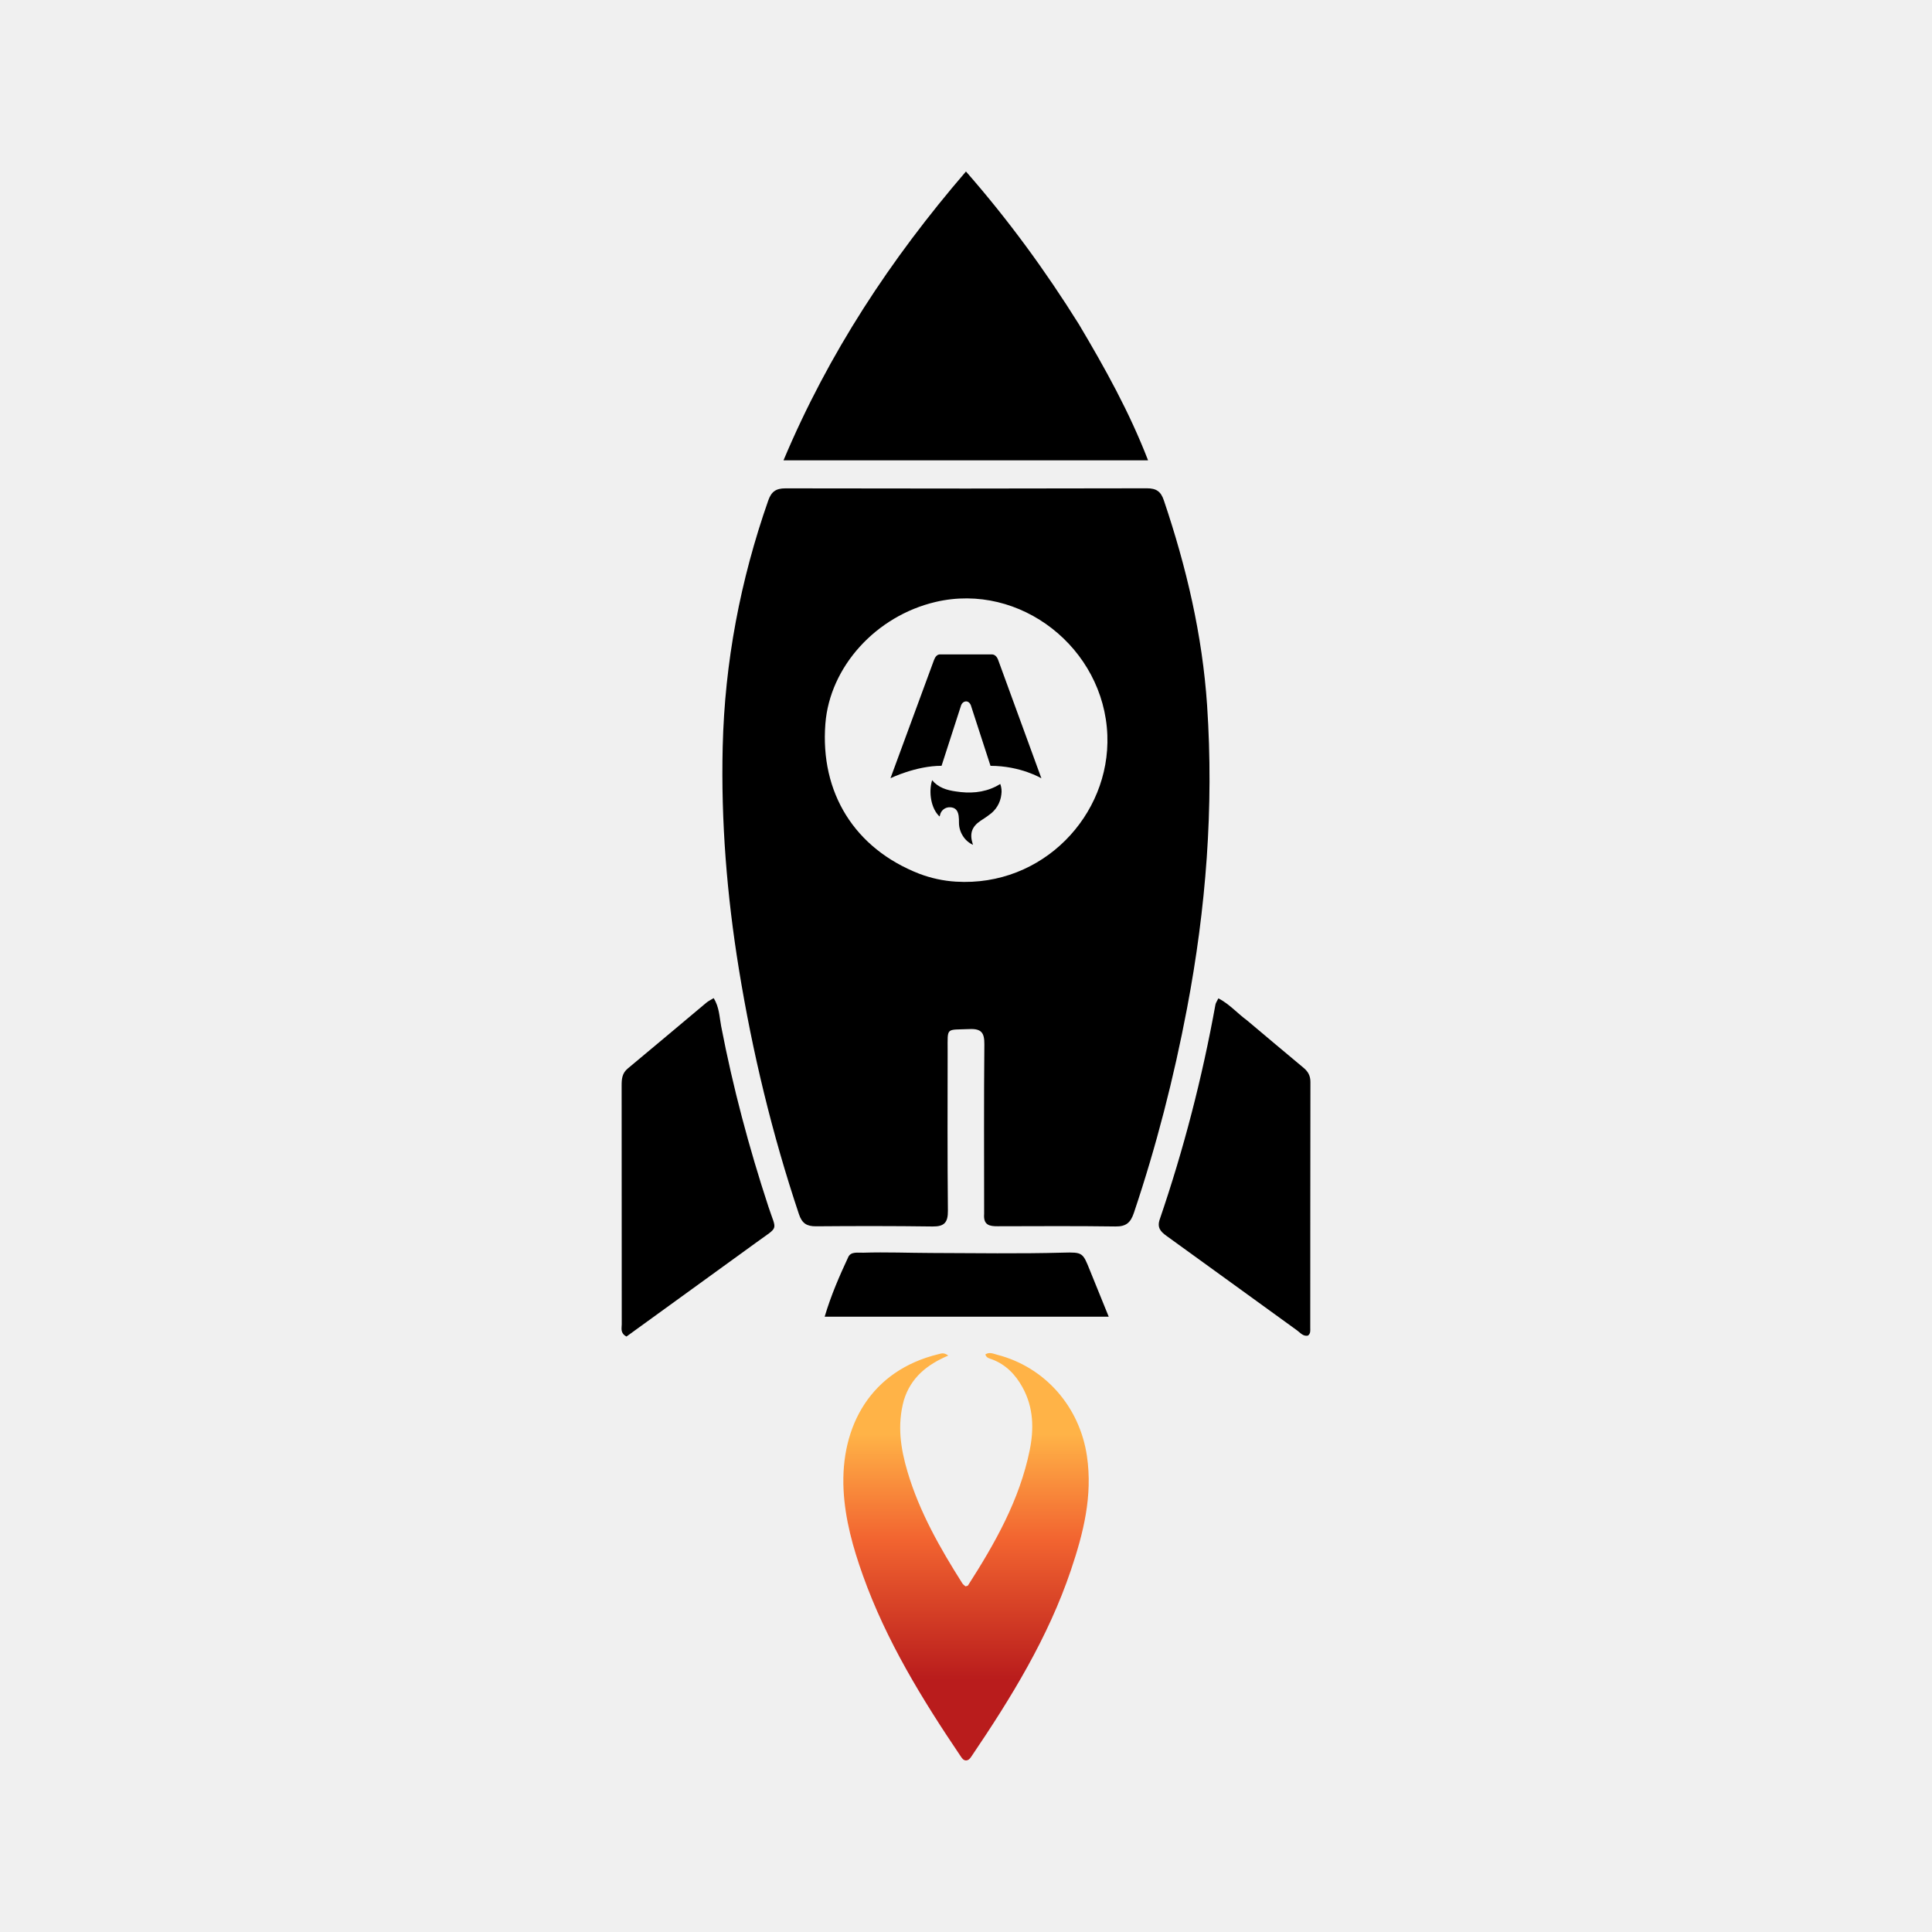
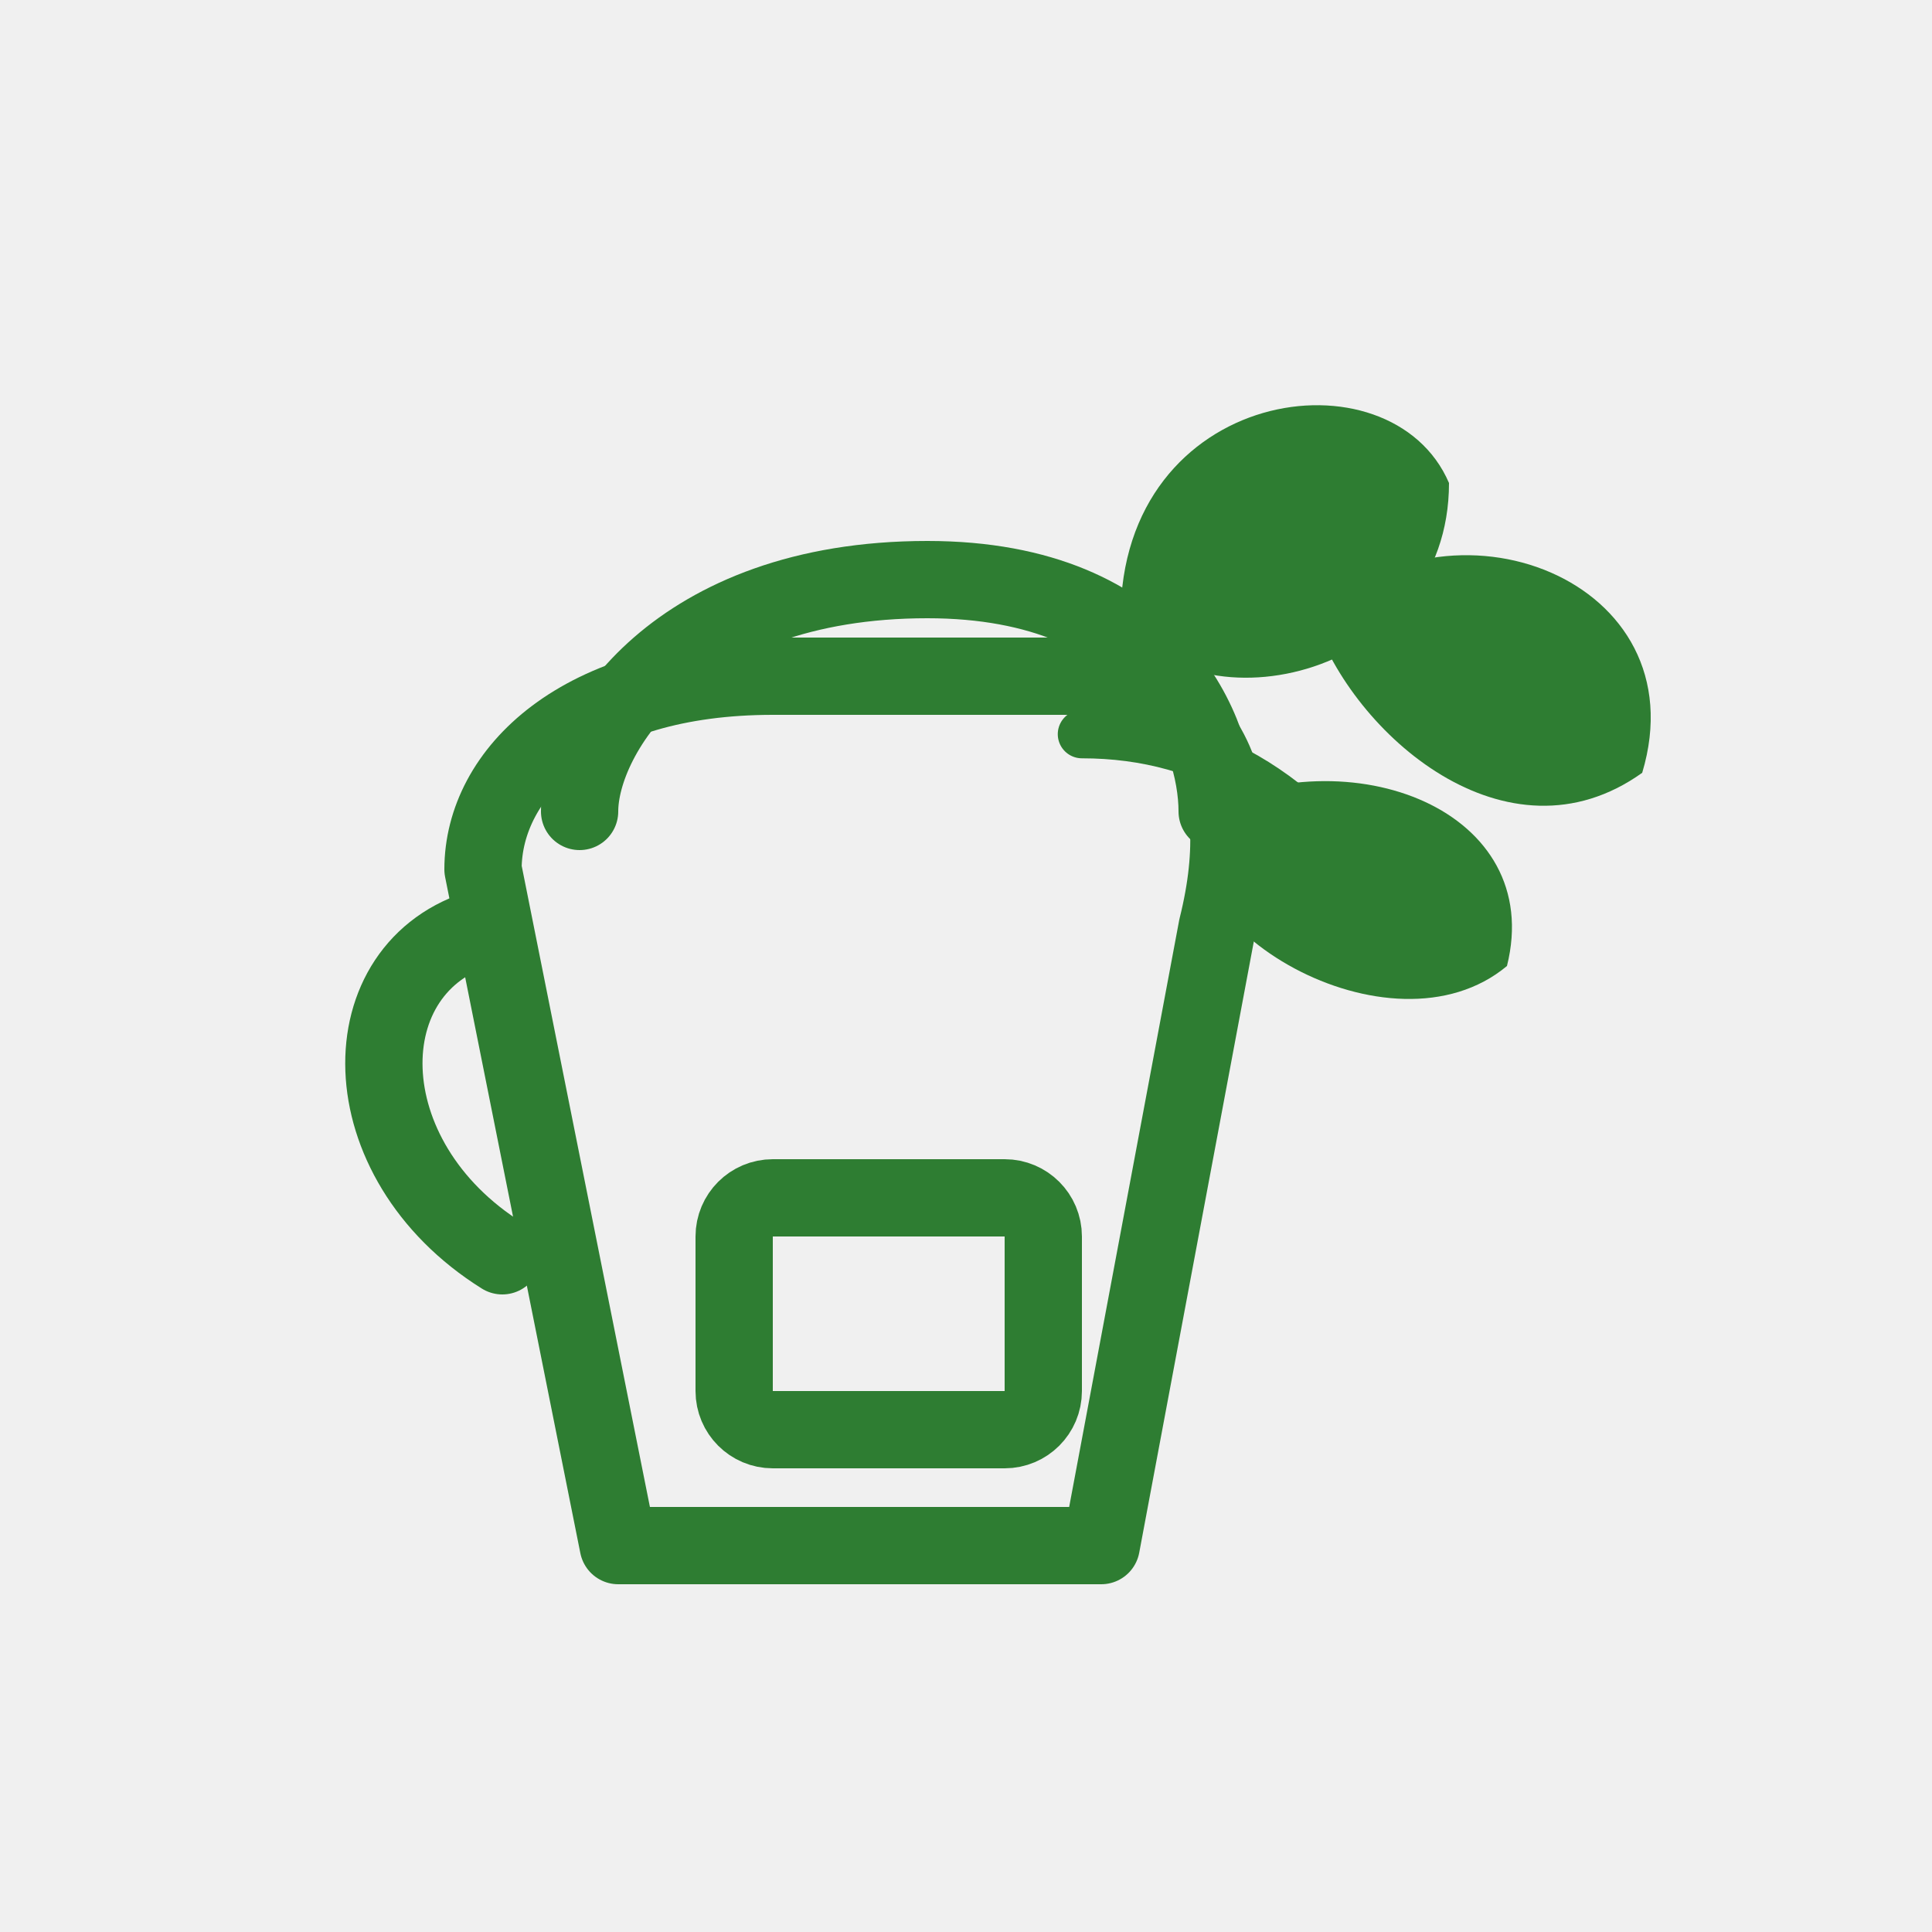
- <svg xmlns="http://www.w3.org/2000/svg" enable-background="new 0 0 1024 1024" version="1.1" viewBox="0 0 1024 1024" xml:space="preserve">
-   <style>@media (prefers-color-scheme: dark){path:not([fill]){fill:#fff}}</style>
-   <defs>
-     <linearGradient id="a" x1="513.06" x2="513.06" y1="711.19" y2="815.38" gradientUnits="userSpaceOnUse">
-       <stop stop-color="#ffb347" offset="0" />
-       <stop stop-color="#f26430" offset=".43" />
-       <stop stop-color="#b91c1c" offset="1" />
-     </linearGradient>
-   </defs>
-   <g transform="matrix(1.2483 0 0 1.2483 -128.44 -127.69)">
-     <g>
-       <path d="m520.75 617.74c-4e-3 -24.296-0.134-48.123 0.094-71.946 0.047-4.935-1.172-6.793-6.384-6.566-10.054 0.437-9.195-0.999-9.206 9.123-0.025 22.659-0.119 45.32 0.112 67.977 0.051 4.983-1.488 6.789-6.518 6.719-16.492-0.229-32.989-0.209-49.482-0.075-3.923 0.032-5.944-1.252-7.236-5.111-11.377-33.992-19.751-68.699-25.506-104.07-5.091-31.288-7.643-62.757-6.88-94.453 0.863-35.871 7.489-70.699 19.35-104.56 1.291-3.686 3.233-5.143 7.271-5.134 51.15 0.117 102.3 0.109 153.45-0.024 4.01-0.01 5.955 1.31 7.23 5.084 9.57 28.32 16.371 57.173 18.376 87.112 2.899 43.281-0.448 86.108-8.527 128.64-5.595 29.458-13.015 58.436-22.581 86.871-1.391 4.135-3.342 5.779-7.813 5.715-16.658-0.242-33.321-0.115-49.982-0.09-3.291 5e-3 -6.169-0.332-5.769-5.213m-27.544-144.46c5.015 1.895 10.222 3.028 15.546 3.356 36.915 2.274 65.593-28.26 64.315-62.181-1.392-36.937-36.92-65.032-72.928-56.579-25.363 5.954-44.907 27.546-46.794 51.695-2.285 29.261 12.349 52.969 39.86 63.708z" />
-       <path d="m561.02 240.03c11.028 18.57 21.355 37.082 29.338 57.725h-154.8c19.155-45.501 45.424-85.398 77.476-122.65 18.051 20.621 33.685 42.047 47.986 64.923z" />
-       <path d="m486.67 696.8c-2.906 10.563-1.379 20.531 1.544 30.38 5.077 17.104 13.812 32.431 23.282 47.385 0.334 0.527 0.923 0.892 1.34 1.283 0.476-0.165 0.924-0.177 1.059-0.388 11.459-17.875 21.892-36.264 26.188-57.362 1.856-9.114 1.674-18.216-3.032-26.744-3.01-5.454-7.052-9.651-12.953-11.892-1.054-0.4-2.317-0.498-2.839-2.089 1.728-1.156 3.427-0.28 5.07 0.145 20.377 5.267 35.01 22.155 38.074 43.025 2.482 16.911-1.521 32.771-6.822 48.457-9.692 28.683-25.388 54.205-42.239 79.087-0.552 0.816-1.167 1.65-2.324 1.684-1.163-0.082-1.691-0.983-2.242-1.797-16.357-24.209-31.591-49.027-41.487-76.729-4.218-11.805-7.596-23.862-8.226-36.415-1.362-27.136 11.643-50.652 40.354-57.584 1.113-0.269 2.229-0.801 4.098 0.615-8.905 3.795-15.862 9.251-18.845 18.939z" fill="url(#a)" />
-     </g>
-     <g>
-       <g>
-         <path d="m423.89 629.93c-18.595 13.471-36.9 26.733-55.002 39.847-2.73-1.462-2.005-3.51-2.007-5.198-0.041-33.813-0.021-67.626-0.047-101.44-2e-3 -2.74 0.211-5.183 2.594-7.158 11.154-9.245 22.208-18.612 33.322-27.905 0.868-0.726 1.927-1.223 3.151-1.984 2.412 3.783 2.439 8.022 3.195 11.944 5.008 26.005 11.82 51.519 20.08 76.672 3.5 10.66 4.651 7.935-5.286 15.221z" />
-         <path d="m632.41 535.57c8.176 6.868 16.056 13.536 23.995 20.132 1.929 1.603 2.888 3.415 2.883 5.998-0.06 34.802-0.046 69.604-0.071 104.41-7.9e-4 1.118 0.222 2.361-0.98 3.277-2.051 0.42-3.256-1.237-4.66-2.251-18.488-13.355-36.924-26.783-55.427-40.118-2.537-1.828-4.027-3.534-2.837-7.009 10.192-29.779 18.04-60.174 23.643-91.15 0.138-0.764 0.671-1.457 1.258-2.678 4.702 2.425 7.962 6.281 12.195 9.39z" />
-         <path d="m481 661.36c-9.414-1.9e-4 -18.328-1.9e-4 -27.965-1.9e-4 2.801-9.409 6.353-17.428 10.039-25.36 1.118-2.406 4.143-1.749 6.378-1.821 9.637-0.31 19.281 0.092 28.918 0.121 18.622 0.055 37.238 0.361 55.861-0.144 8.409-0.228 8.397-0.042 11.471 7.621 2.457 6.126 4.962 12.232 7.948 19.583-31.479 0-61.814 0-92.649-1.8e-4z" />
-       </g>
-       <path d="m501.83 448.98c-3.625-3.327-4.754-10.355-3.163-15.417 2.643 3.175 6.269 4.236 10.047 4.767 5.818 0.911 11.561 0.612 17.003-2.104l1.89-1.057c0.528 1.512 0.678 2.947 0.45 4.459a12.09 12.09 0 0 1-5.22 8.686c-1.134 0.906-2.419 1.661-3.629 2.491-3.704 2.491-4.689 5.438-3.331 9.746l0.151 0.454a9.823 9.823 0 0 1-4.305-3.781 10.428 10.428 0 0 1-1.659-5.593c6.3e-4 -0.982 1e-3 -2.04-0.149-3.023-0.376-2.343-1.509-3.477-3.625-3.554a4.156 4.156 0 0 0-4.309 3.473zm-20.845-16.26s10.809-5.282 21.69-5.275l8.178-25.309c0.303-1.209 1.21-2.039 2.268-2.039 0.907 6.2e-4 1.813 0.832 2.114 2.042l8.22 25.319c12.846 9e-3 21.608 5.304 21.608 5.304l-18.329-50.187c-0.528-1.512-1.51-2.419-2.643-2.42l-22.065-0.015c-1.209-1e-3 -2.041 0.981-2.571 2.416z" stroke-width=".756" />
-     </g>
+ <svg xmlns="http://www.w3.org/2000/svg" viewBox="0 0 100 100" width="100%" height="100%">
+   <style>
+     .bg { fill: transparent; }
+     .stroke-main { stroke: #2E7D32; fill: none; stroke-width: 4; stroke-linecap: round; stroke-linejoin: round; }
+     .fill-accent { fill: #2E7D32; }
+     @media (prefers-color-scheme: dark) {
+       .stroke-main { stroke: #4CAF50; }
+       .fill-accent { fill: #81C784; }
+     }
+   </style>
+   <path class="stroke-main" d="M 32 80 L 25 45 C 25 40, 30 35, 40 35 L 55 35 C 62 35, 65 40, 63 48 L 57 80 Z" />
+   <path class="stroke-main" d="M 30 42 C 30 38, 35 30, 48 30 C 60 30, 63 38, 63 42" />
+   <path class="stroke-main" d="M 25 48 C 18 50, 18 60, 26 65" />
+   <rect x="38" y="62" width="16" height="12" rx="2" class="stroke-main" />
+   <g class="fill-accent">
+     <path d="M 58 32 C 58 20, 72 18, 75 25 C 75 35, 62 38, 58 32 Z" />
+     <path d="M 68 32 C 75 25, 88 30, 85 40 C 78 45, 70 38, 68 32 Z" />
+     <path d="M 62 42 C 60 48, 72 55, 78 50 C 80 42, 70 38, 62 42 Z" />
+     <path d="M 56 38 Q 66 38 72 48" class="stroke-main" style="stroke-width: 2.5;" />
  </g>
</svg>
